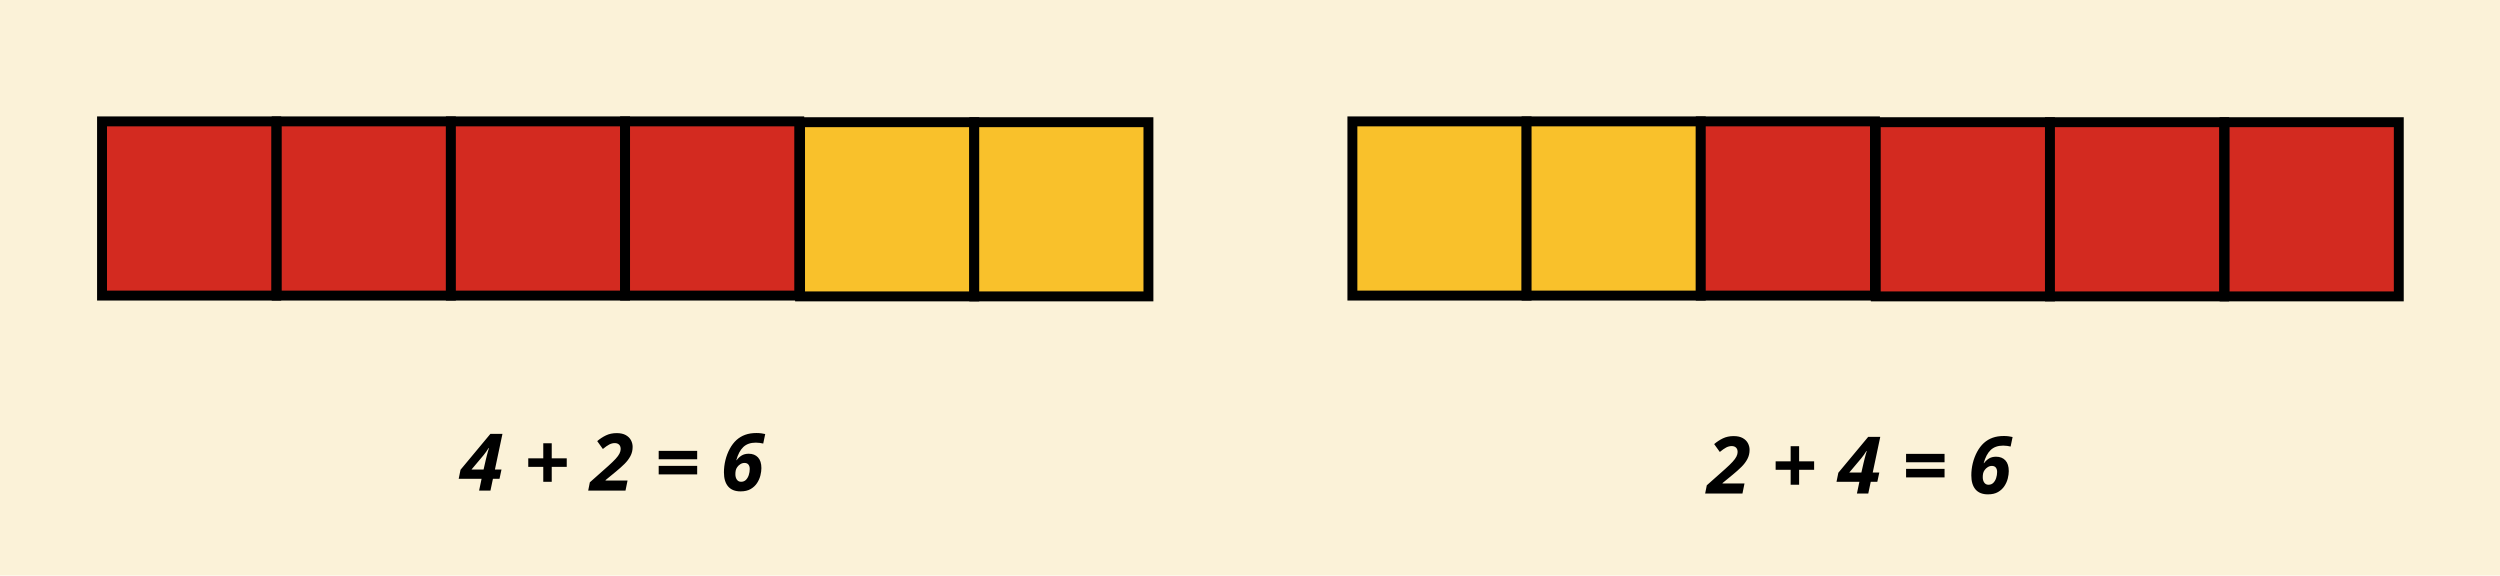
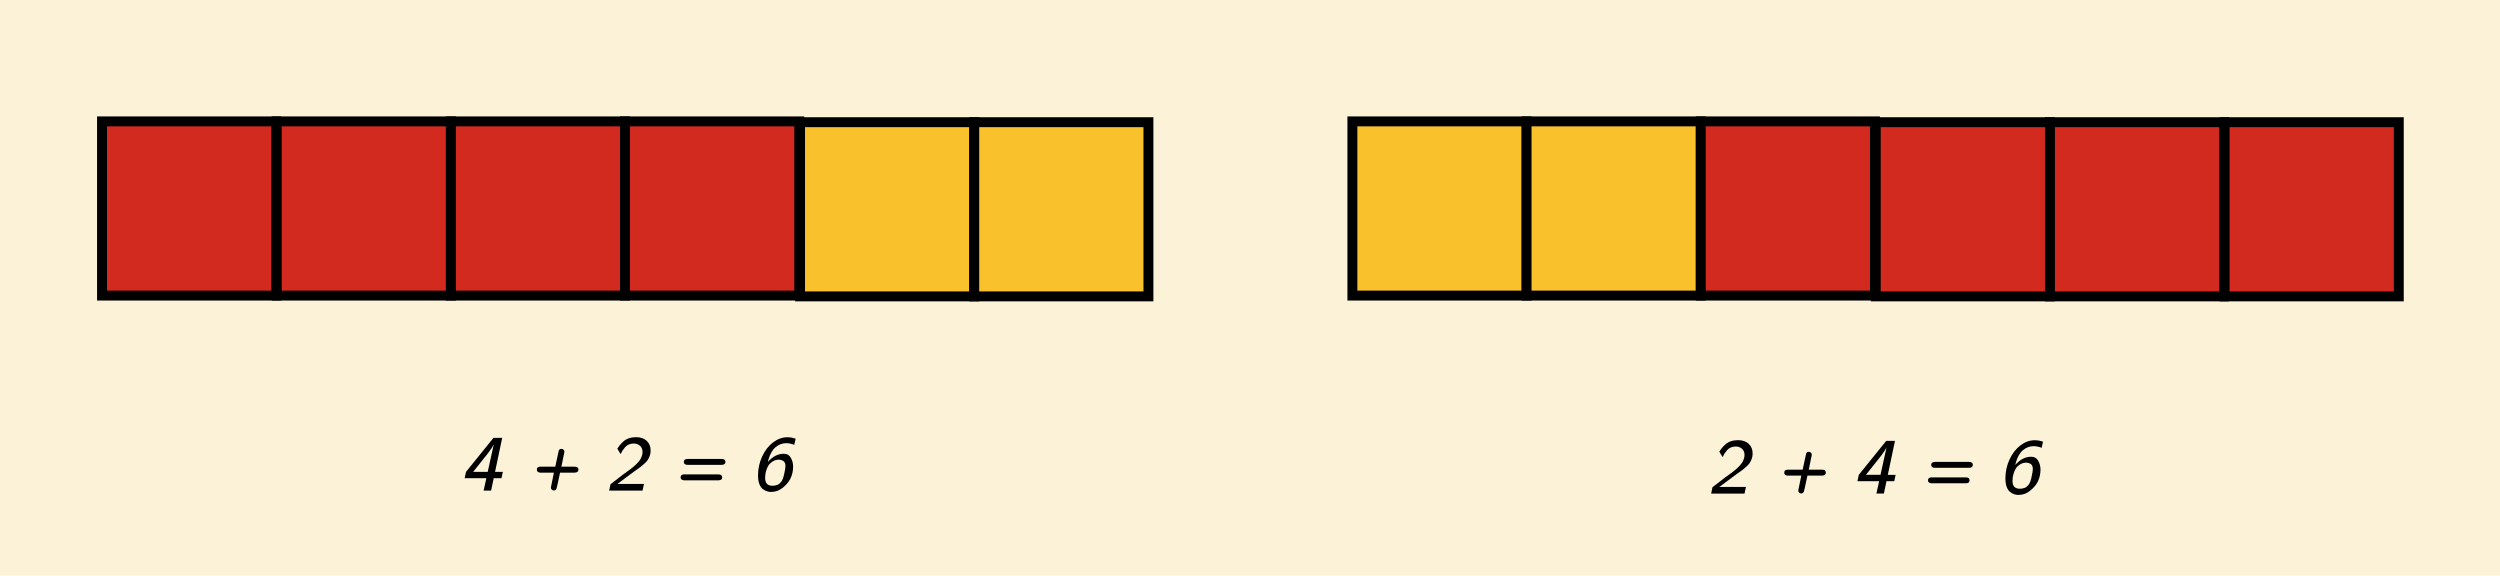
<svg xmlns="http://www.w3.org/2000/svg" id="Ebene_1" data-name="Ebene 1" viewBox="0 0 1259.64 290">
-   <defs>
-     <style>
-       .cls-1 {
-         fill: #f9c12b;
-       }
- 
-       .cls-2 {
-         fill: #fbf2d8;
-       }
- 
-       .cls-3 {
-         fill: #d32a20;
-       }
- 
-       .cls-4 {
-         font-family: CMUBright-SemiBoldOblique, 'CMU Bright';
-         font-size: 40px;
-         font-style: oblique;
-         font-weight: 600;
-       }
-     </style>
-   </defs>
-   <rect class="cls-2" width="1259.64" height="290" />
+   <rect width="1259.64" height="290" fill="#fbf2d8" />
  <g>
-     <rect class="cls-3" x="139.41" y="61.16" width="87.77" height="87.77" />
+     <rect x="139.41" y="61.16" width="87.77" height="87.77" fill="#d32a20" />
    <path d="M229.68,151.43h-92.77V58.66h92.77v92.77ZM141.91,146.43h82.77V63.66h-82.77v82.77Z" />
  </g>
  <g>
-     <rect class="cls-3" x="51.41" y="61.16" width="87.77" height="87.77" />
+     <rect x="51.41" y="61.16" width="87.77" height="87.77" fill="#d32a20" />
    <path d="M141.68,151.43H48.91V58.66h92.77v92.77ZM53.91,146.43h82.77V63.66H53.91v82.77Z" />
  </g>
  <g>
-     <rect class="cls-3" x="227.18" y="61.16" width="87.77" height="87.77" />
+     <rect x="227.18" y="61.16" width="87.77" height="87.77" fill="#d32a20" />
    <path d="M317.44,151.43h-92.77V58.66h92.77v92.77ZM229.68,146.43h82.77V63.66h-82.77v82.77Z" />
  </g>
  <g>
-     <rect class="cls-3" x="314.94" y="61.16" width="87.77" height="87.77" />
+     <rect x="314.94" y="61.16" width="87.77" height="87.77" fill="#d32a20" />
    <path d="M405.21,151.43h-92.77V58.66h92.77v92.77ZM317.44,146.43h82.77V63.66h-82.77v82.77Z" />
  </g>
  <g>
-     <rect class="cls-1" x="403.11" y="61.57" width="87.77" height="87.77" />
+     <rect x="403.11" y="61.57" width="87.77" height="87.77" fill="#f9c12b" />
    <path d="M493.38,151.84h-92.77V59.07h92.77v92.77ZM405.61,146.84h82.77v-82.77h-82.77v82.77Z" />
  </g>
  <g>
-     <rect class="cls-1" x="490.88" y="61.57" width="87.77" height="87.77" />
+     <rect x="490.88" y="61.57" width="87.77" height="87.77" fill="#f9c12b" />
    <path d="M581.14,151.84h-92.77V59.07h92.77v92.77ZM493.38,146.84h82.77v-82.77h-82.77v82.77Z" />
  </g>
  <g>
-     <rect class="cls-1" x="681.41" y="61.16" width="87.77" height="87.77" />
+     <rect x="681.41" y="61.16" width="87.77" height="87.77" fill="#f9c12b" />
    <path d="M771.68,151.43h-92.77V58.66h92.77v92.77ZM683.91,146.43h82.77V63.66h-82.77v82.77Z" />
  </g>
  <g>
-     <rect class="cls-1" x="769.18" y="61.16" width="87.77" height="87.77" />
+     <rect x="769.18" y="61.16" width="87.77" height="87.77" fill="#f9c12b" />
    <path d="M859.44,151.43h-92.77V58.66h92.77v92.77ZM771.68,146.43h82.77V63.66h-82.77v82.77Z" />
  </g>
  <g>
-     <rect class="cls-3" x="856.94" y="61.16" width="87.77" height="87.77" />
+     <rect x="856.94" y="61.16" width="87.77" height="87.77" fill="#d32a20" />
    <path d="M947.21,151.43h-92.77V58.66h92.77v92.77ZM859.44,146.43h82.77V63.66h-82.77v82.77Z" />
  </g>
  <g>
-     <rect class="cls-3" x="945.11" y="61.57" width="87.77" height="87.77" />
+     <rect x="945.11" y="61.57" width="87.77" height="87.77" fill="#d32a20" />
    <path d="M1035.38,151.84h-92.77V59.07h92.77v92.77ZM947.61,146.84h82.77v-82.77h-82.77v82.77Z" />
  </g>
  <g>
-     <rect class="cls-3" x="1032.88" y="61.57" width="87.77" height="87.77" />
+     <rect x="1032.88" y="61.57" width="87.77" height="87.77" fill="#d32a20" />
    <path d="M1123.14,151.84h-92.77V59.07h92.77v92.77ZM1035.38,146.84h82.77v-82.77h-82.77v82.77Z" />
  </g>
  <g>
-     <rect class="cls-3" x="1120.88" y="61.57" width="87.77" height="87.77" />
+     <rect x="1120.88" y="61.57" width="87.77" height="87.77" fill="#d32a20" />
    <path d="M1211.14,151.84h-92.77V59.07h92.77v92.77ZM1123.38,146.84h82.77v-82.77h-82.77v82.77Z" />
  </g>
-   <text class="cls-4" transform="translate(231.6 247.18)">
-     <tspan x="0" y="0">4 + 2 = 6</tspan>
-   </text>
-   <text class="cls-4" transform="translate(860.1 248.68)">
-     <tspan x="0" y="0">2 + 4 = 6</tspan>
-   </text>
+   <g>
+     <path d="M234.12,240.95l.68-3.2,13.83-17.13h4.41l-3.61,17.13h3.93l-.68,3.2h-3.92l-1.31,6.23h-3.77l1.37-6.23h-10.92ZM238.42,237.74h7.32l3.06-13.89c-.53,1.15-1.49,2.63-2.87,4.44s-3.89,4.96-7.52,9.44Z" />
+     <path d="M270.5,236.63c0-1,.62-1.5,1.88-1.48h7.4c1.12-5.31,1.71-8.03,1.76-8.16.26-.56.71-.84,1.35-.84.38,0,.72.13,1.03.4.31.27.46.64.46,1.13,0,.16-.51,2.65-1.52,7.47h6.76c.72,0,1.2.16,1.46.49.26.33.39.66.39.99,0,.18-.04.37-.11.57-.07.2-.26.4-.57.62-.31.21-.71.32-1.22.32h-7.38c-1.12,5.27-1.73,7.99-1.82,8.16-.33.56-.76.84-1.31.84-.38,0-.72-.14-1.03-.42-.31-.28-.46-.65-.46-1.11,0-.16.51-2.65,1.52-7.47h-6.84c-.48,0-.86-.11-1.14-.32-.28-.21-.45-.42-.52-.62-.07-.2-.1-.39-.1-.57Z" />
+     <path d="M306.93,247.18l.68-3.2,6.41-4.96c.3-.21.88-.62,1.75-1.25.87-.62,1.46-1.06,1.8-1.32s.85-.67,1.55-1.24c.7-.57,1.22-1.03,1.54-1.37.33-.34.73-.79,1.2-1.35.48-.56.82-1.06,1.04-1.51s.41-.96.59-1.53c.18-.57.26-1.15.26-1.74,0-1.3-.43-2.33-1.28-3.1-.85-.76-1.92-1.14-3.21-1.14-.91,0-1.75.18-2.52.54-.77.36-1.42.86-1.95,1.51-.53.65-.94,1.2-1.22,1.66-.28.46-.57,1-.87,1.64l-1.64-2.71c.43-.72.85-1.34,1.27-1.85.42-.51,1-1.12,1.76-1.82.75-.7,1.67-1.24,2.75-1.61,1.08-.37,2.29-.56,3.63-.56,2.27,0,4.06.62,5.38,1.85,1.32,1.23,1.98,2.87,1.98,4.91,0,.91-.14,1.76-.42,2.56-.28.79-.6,1.47-.95,2.03-.35.56-.92,1.2-1.71,1.92-.79.72-1.44,1.28-1.95,1.66-.51.38-1.34.98-2.47,1.8-1.13.81-2,1.44-2.6,1.87l-6.64,4.96h13.38l-.72,3.36h-16.82Z" />
+     <path d="M342.93,240.53c0-.8.41-1.29,1.23-1.46.21-.03.51-.04.92-.04h16.91c1.25,0,1.88.5,1.88,1.49,0,1-.63,1.49-1.92,1.49h-17.23c-.48,0-.87-.11-1.16-.32s-.47-.41-.54-.59c-.07-.19-.1-.38-.1-.58ZM344.55,232.74c0-1.04.75-1.55,2.25-1.52h16.68c1.35,0,2.04.51,2.05,1.52,0,.18-.04.37-.11.58-.07.2-.25.4-.55.6s-.69.29-1.2.29h-17.38c-.48,0-.86-.1-1.14-.31-.28-.21-.45-.41-.51-.6-.06-.19-.09-.38-.09-.56Z" />
+     <path d="M381.93,239.67c0-3.47.7-6.7,2.1-9.7,1.4-3,3.23-5.37,5.5-7.08s4.66-2.58,7.19-2.58c1.47,0,2.86.25,4.16.76l-.68,3.07c-1.42-.56-2.76-.84-4.02-.84-1.95,0-3.73.65-5.33,1.96s-2.81,3.38-3.63,6.2l-.31,1.29c2.4-2.75,5.07-4.12,8.03-4.12,1.63,0,2.83.72,3.59,2.15.72,1.33,1.08,2.75,1.09,4.28,0,2.24-.47,4.31-1.41,6.21-.77,1.52-2.02,3-3.76,4.44-1.74,1.44-3.71,2.16-5.93,2.16-.74,0-1.46-.11-2.15-.34-.69-.23-1.39-.62-2.1-1.18-.71-.56-1.28-1.41-1.7-2.55-.42-1.14-.63-2.52-.63-4.12ZM385.52,240.9c0,2.57,1.24,3.85,3.71,3.85.51,0,.98-.05,1.43-.16.44-.1.83-.22,1.16-.34s.64-.33.94-.63.54-.54.74-.74c.2-.2.4-.52.61-.96.2-.44.35-.76.44-.98.09-.21.2-.6.33-1.14.13-.55.21-.92.25-1.11s.12-.58.24-1.16c.12-.59.2-.95.22-1.08.1-.74.16-1.3.16-1.68,0-.33-.03-.61-.08-.86-.05-.25-.12-.47-.2-.67s-.19-.38-.32-.53c-.14-.15-.26-.28-.38-.38-.12-.1-.28-.2-.48-.27-.2-.08-.35-.14-.46-.2-.1-.05-.27-.09-.5-.13-.23-.03-.38-.06-.46-.07-.08-.01-.22-.03-.42-.04-.2-.01-.32-.02-.34-.02-1.12.1-2.11.44-2.96,1.01-.85.57-1.5,1.2-1.94,1.91-.44.7-.8,1.5-1.08,2.4-.28.89-.45,1.64-.52,2.24-.07.6-.1,1.18-.1,1.74Z" />
+   </g>
+   <g>
+     <path d="M862.17,248.68l.68-3.2,6.41-4.96c.3-.21.88-.62,1.75-1.25.87-.62,1.46-1.06,1.8-1.32s.85-.67,1.55-1.24c.7-.57,1.22-1.03,1.54-1.37.33-.34.73-.79,1.2-1.35.47-.56.82-1.06,1.04-1.51s.41-.96.59-1.53c.18-.57.26-1.15.26-1.74,0-1.3-.43-2.33-1.28-3.1-.85-.76-1.92-1.14-3.21-1.14-.91,0-1.75.18-2.52.54-.77.36-1.42.86-1.95,1.51-.53.65-.94,1.2-1.22,1.66-.28.46-.57,1-.87,1.64l-1.64-2.71c.43-.72.85-1.34,1.27-1.85.42-.51,1-1.12,1.76-1.82.75-.7,1.67-1.24,2.75-1.61,1.08-.37,2.29-.56,3.63-.56,2.27,0,4.06.62,5.38,1.85,1.32,1.23,1.98,2.87,1.98,4.91,0,.91-.14,1.76-.42,2.56-.28.79-.6,1.47-.95,2.03-.35.56-.92,1.2-1.71,1.92-.79.72-1.44,1.28-1.95,1.66-.51.38-1.34.98-2.47,1.8-1.13.81-2,1.44-2.6,1.87l-6.64,4.96h13.38l-.72,3.36h-16.82Z" />
+     <path d="M899,238.13c0-1,.62-1.5,1.88-1.48h7.4c1.12-5.31,1.71-8.03,1.76-8.16.26-.56.71-.84,1.35-.84.38,0,.72.13,1.03.4.31.27.46.64.46,1.13,0,.16-.51,2.65-1.52,7.47h6.76c.72,0,1.2.16,1.46.49.26.33.39.66.39.99,0,.18-.04.37-.11.57-.07.2-.26.4-.57.62-.31.21-.71.32-1.22.32h-7.38c-1.12,5.27-1.73,7.99-1.82,8.16-.33.56-.76.84-1.31.84-.38,0-.72-.14-1.03-.42-.31-.28-.46-.65-.46-1.11,0-.16.51-2.65,1.52-7.47h-6.84c-.48,0-.86-.11-1.14-.32-.28-.21-.45-.42-.52-.62-.07-.2-.1-.39-.1-.57Z" />
+     <path d="M935.88,242.45l.68-3.2,13.83-17.13h4.41l-3.61,17.13h3.93l-.68,3.2h-3.92l-1.31,6.23h-3.77l1.37-6.23h-10.92ZM940.18,239.24h7.32l3.06-13.89c-.53,1.15-1.49,2.63-2.87,4.44s-3.89,4.96-7.52,9.44Z" />
+     <path d="M971.43,242.03c0-.8.41-1.29,1.23-1.46.21-.03.51-.04.92-.04h16.91c1.25,0,1.88.5,1.88,1.49,0,1-.63,1.49-1.92,1.49h-17.23c-.48,0-.87-.11-1.16-.32s-.47-.41-.54-.59c-.07-.19-.1-.38-.1-.58ZM973.05,234.24c0-1.04.75-1.55,2.25-1.52h16.68c1.35,0,2.04.51,2.05,1.52,0,.18-.04.37-.11.58-.07.2-.25.4-.55.6s-.69.29-1.2.29h-17.38c-.48,0-.86-.1-1.14-.31-.28-.21-.45-.41-.51-.6-.06-.19-.09-.38-.09-.56Z" />
+     <path d="M1010.43,241.17c0-3.47.7-6.7,2.1-9.7,1.4-3,3.23-5.37,5.5-7.08s4.66-2.58,7.19-2.58c1.47,0,2.86.25,4.16.76l-.68,3.07c-1.42-.56-2.76-.84-4.02-.84-1.95,0-3.73.65-5.33,1.96s-2.81,3.38-3.63,6.2l-.31,1.29c2.4-2.75,5.07-4.12,8.03-4.12,1.63,0,2.83.72,3.59,2.15.72,1.33,1.08,2.75,1.09,4.28,0,2.24-.47,4.31-1.41,6.21-.77,1.52-2.02,3-3.76,4.44-1.74,1.44-3.71,2.16-5.93,2.16-.74,0-1.46-.11-2.15-.34-.69-.23-1.39-.62-2.1-1.18-.71-.56-1.28-1.41-1.7-2.55-.42-1.14-.63-2.52-.63-4.12ZM1014.02,242.4c0,2.57,1.24,3.85,3.71,3.85.51,0,.98-.05,1.43-.16.44-.1.83-.22,1.16-.34s.64-.33.94-.63.54-.54.74-.74c.2-.2.4-.52.61-.96.2-.44.35-.76.44-.98.09-.21.2-.6.33-1.14.13-.55.21-.92.25-1.11s.12-.58.24-1.16c.12-.59.2-.95.22-1.08.1-.74.16-1.3.16-1.68,0-.33-.03-.61-.08-.86-.05-.25-.12-.47-.2-.67s-.19-.38-.32-.53c-.14-.15-.26-.28-.38-.38-.12-.1-.28-.2-.48-.27-.2-.08-.36-.14-.46-.2-.1-.05-.27-.09-.5-.13-.23-.03-.38-.06-.46-.07-.08-.01-.22-.03-.42-.04-.2-.01-.32-.02-.34-.02-1.12.1-2.11.44-2.96,1.01-.85.57-1.5,1.2-1.94,1.91-.44.7-.8,1.5-1.08,2.4-.28.89-.45,1.64-.52,2.24-.07.6-.1,1.18-.1,1.74Z" />
+   </g>
</svg>
